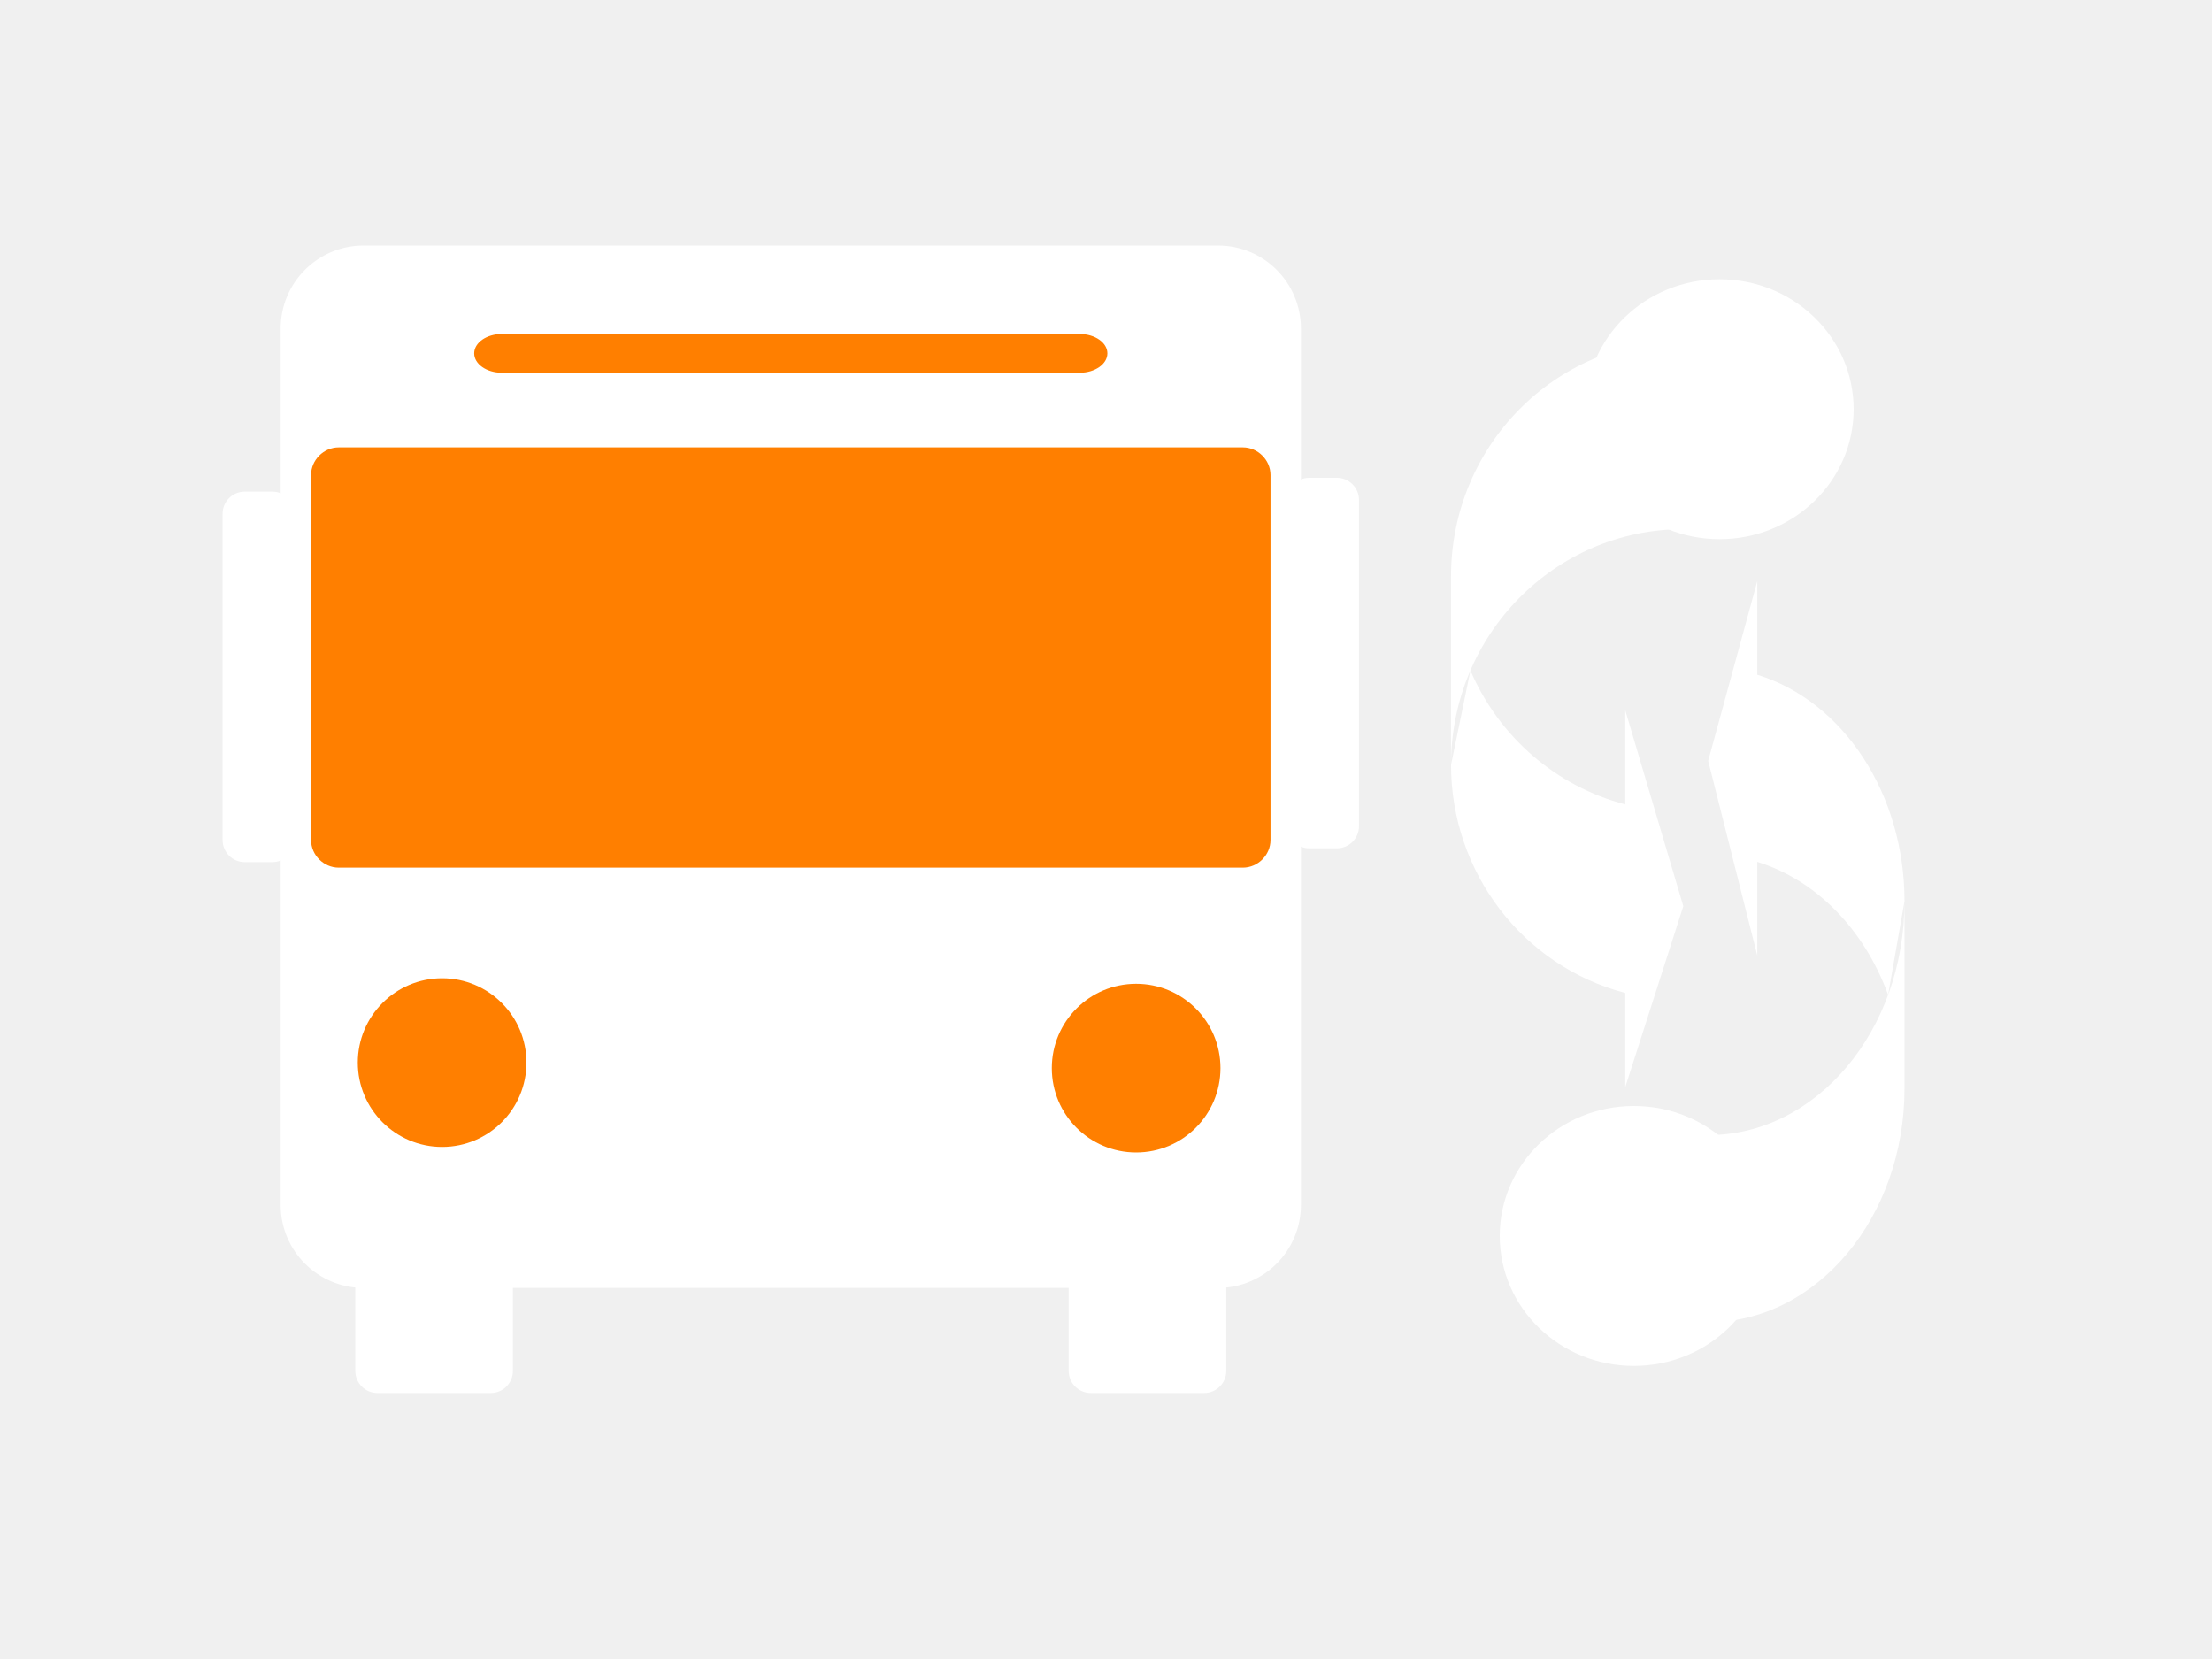
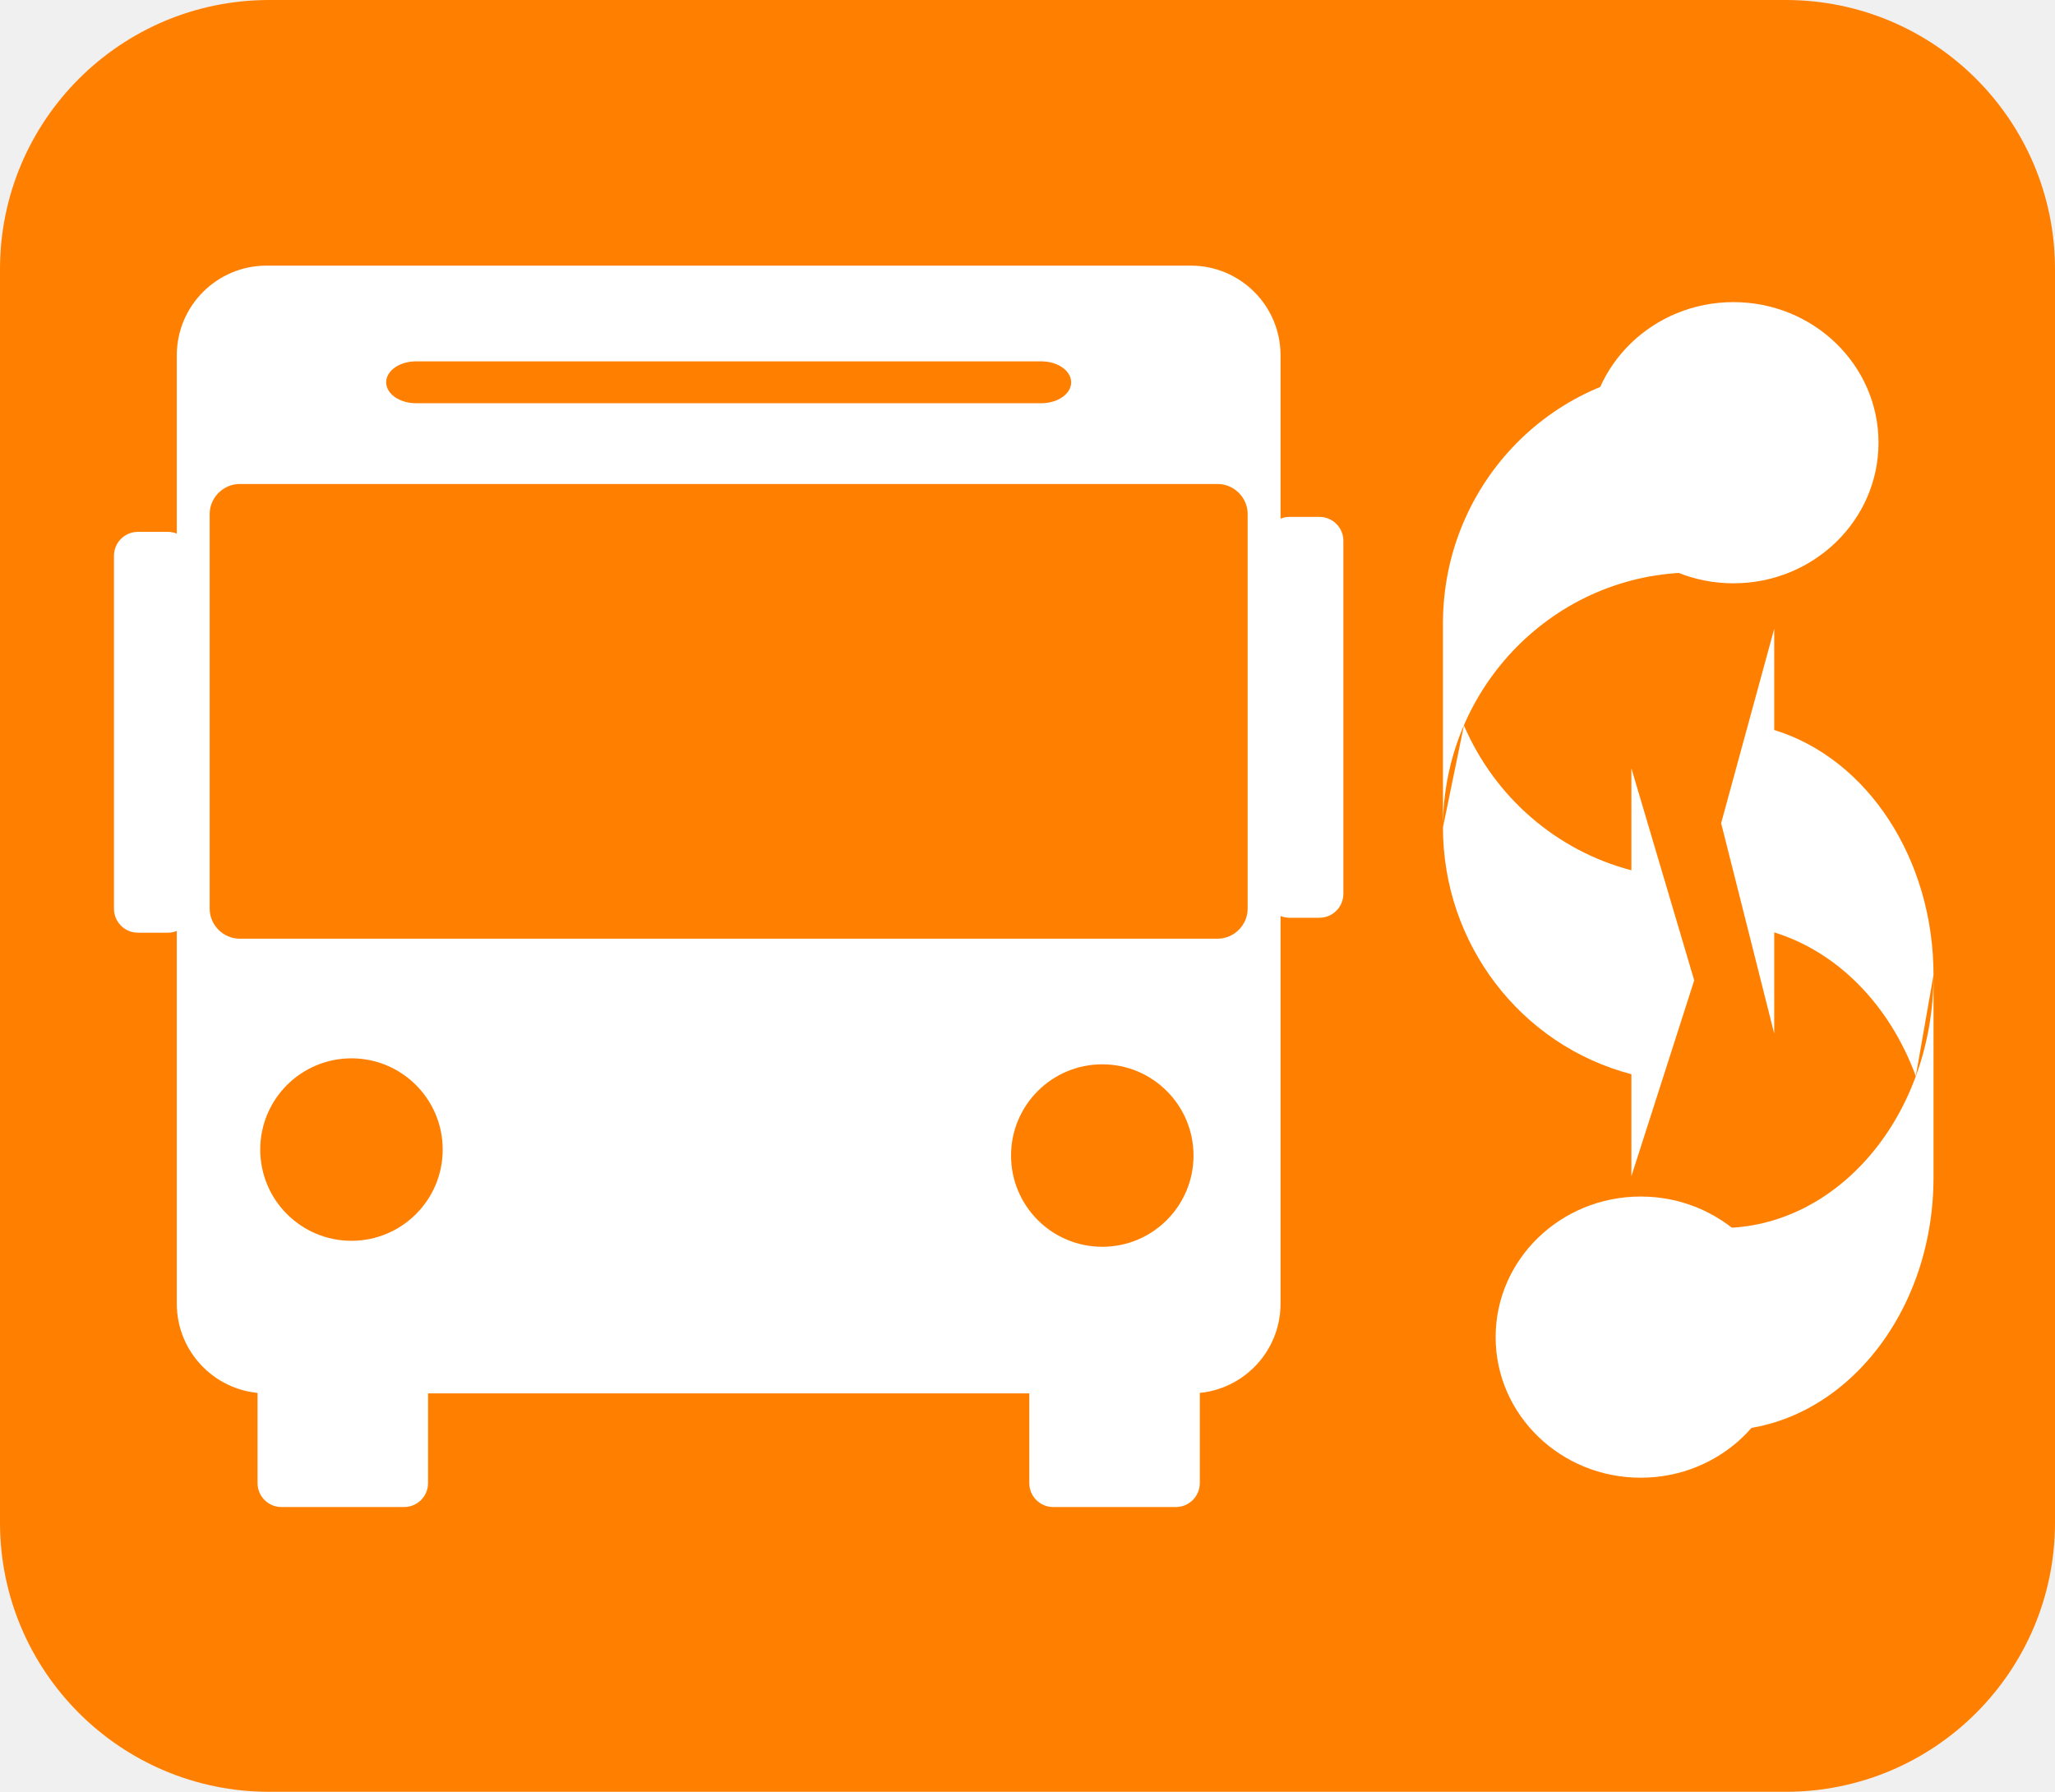
- <svg xmlns="http://www.w3.org/2000/svg" width="800" height="600">
+ <svg xmlns="http://www.w3.org/2000/svg" width="687" height="599">
  <g>
-     <rect stroke="#000" stroke-width="0" rx="30" id="svg_2" height="377" width="369" y="88.8" x="101.5" fill="#ffffff" />
-     <path id="svg_3" d="m112.5,171.8c0,-5.434 4.566,-10 10,-10l327,0c5.434,0 10,4.566 10,10l0,132c0,5.434 -4.566,10 -10,10l-327,0c-5.434,0 -10,-4.566 -10,-10l0,-132z" opacity="undefined" stroke-width="0" stroke="#000" fill="#ff7f00" />
-     <ellipse ry="30.5" rx="30.5" id="svg_4" cy="384.3" cx="159.9" stroke-width="0" stroke="#000" fill="#ff7f00" />
-     <ellipse ry="30.5" rx="30.5" id="svg_6" cy="386.3" cx="410.9" stroke-width="0" stroke="#000" fill="#ff7f00" />
-     <rect stroke="#000" stroke-width="0" rx="8" id="svg_7" height="61" width="57" y="442.8" x="128.5" fill="#ffffff" />
-     <rect stroke="#000" stroke-width="0" rx="8" id="svg_8" height="61" width="57" y="442.8" x="386.5" fill="#ffffff" />
-     <rect stroke="#000" stroke-width="0" rx="8" id="svg_9" height="134" width="26" y="177.8" x="80.5" fill="#ffffff" />
-     <rect stroke="#000" stroke-width="0" rx="8" id="svg_10" height="134" width="26" y="172.8" x="465.5" fill="#ffffff" />
-     <rect stroke="#000" stroke-width="0" rx="10" id="svg_11" height="14" width="229" y="120.8" x="171.5" fill="#ff7f00" />
-     <ellipse stroke="#000" ry="47" rx="48.5" id="svg_12" cy="148" cx="621.9" stroke-width="0" fill="#ffffff" />
-     <path stroke="#000" id="svg_14" d="m590.9,494c-26.796,0 -48.5,-21.033 -48.5,-47c0,-25.967 21.704,-47 48.5,-47c26.796,0 48.5,21.033 48.5,47c0,25.967 -21.704,47 -48.5,47z" opacity="undefined" stroke-width="0" fill="#ffffff" />
-     <path stroke="#000" id="svg_22" d="m688.788,325.939c0,46.717 -31.788,84.589 -71,84.589l0,67.672l0,0c39.212,0 71,-37.872 71,-84.589l0,-67.672c0,-38.573 -21.902,-72.26 -53.25,-81.903l0,-33.836l-17.75,64.985l17.75,70.358l0,-33.836l0,0c21.138,6.502 38.59,24.229 47.323,48.068" stroke-width="0" fill="#ffffff" />
-     <path stroke="#000" id="svg_25" d="m524.788,276.597c0,-47.066 37.608,-85.221 84,-85.221l0,-68.177l0,0c-46.392,0 -84,38.155 -84,85.221l0,68.177c0,38.86 25.912,72.799 63,82.515l0,34.088l21,-65.47l-21,-70.883l0,34.088l0,0c-25.008,-6.551 -45.656,-24.41 -55.987,-48.426" stroke-width="0" fill="#ffffff" />
+     <rect stroke="#444444" rx="90" id="svg_28" height="599" width="687" y="0" x="0" stroke-width="0" fill="#ff7f00" />
+     <rect stroke="#000" stroke-width="0" rx="30" id="svg_2" height="377" width="369" y="88.8" x="59.1" fill="#ffffff" />
+     <path id="svg_3" d="m70.1,171.8c0,-5.434 4.566,-10 10,-10l327,0c5.434,0 10,4.566 10,10l0,132c0,5.434 -4.566,10 -10,10l-327,0c-5.434,0 -10,-4.566 -10,-10l0,-132z" opacity="undefined" stroke-width="0" stroke="#000" fill="#ff7f00" />
+     <ellipse ry="30.5" rx="30.5" id="svg_4" cy="384.3" cx="117.5" stroke-width="0" stroke="#000" fill="#ff7f00" />
+     <ellipse ry="30.5" rx="30.5" id="svg_6" cy="386.3" cx="368.5" stroke-width="0" stroke="#000" fill="#ff7f00" />
+     <rect stroke="#000" stroke-width="0" rx="8" id="svg_7" height="61" width="57" y="442.8" x="86.1" fill="#ffffff" />
+     <rect stroke="#000" stroke-width="0" rx="8" id="svg_8" height="61" width="57" y="442.8" x="344.1" fill="#ffffff" />
+     <rect stroke="#000" stroke-width="0" rx="8" id="svg_9" height="134" width="26" y="177.8" x="38.1" fill="#ffffff" />
+     <rect stroke="#000" stroke-width="0" rx="8" id="svg_10" height="134" width="26" y="172.8" x="423.1" fill="#ffffff" />
+     <rect stroke="#000" stroke-width="0" rx="10" id="svg_11" height="14" width="229" y="120.8" x="129.1" fill="#ff7f00" />
+     <ellipse stroke="#000" ry="47" rx="48.5" id="svg_12" cy="148" cx="579.5" stroke-width="0" fill="#ffffff" />
+     <path stroke="#000" id="svg_14" d="m548.5,494c-26.796,0 -48.5,-21.033 -48.5,-47c0,-25.967 21.704,-47 48.5,-47c26.796,0 48.5,21.033 48.5,47c0,25.967 -21.704,47 -48.5,47z" opacity="undefined" stroke-width="0" fill="#ffffff" />
+     <path stroke="#000" id="svg_22" d="m646.388,325.939c0,46.717 -31.788,84.589 -71,84.589l0,67.672l0,0c39.212,0 71,-37.872 71,-84.589l0,-67.672c0,-38.573 -21.902,-72.26 -53.25,-81.903l0,-33.836l-17.75,64.985l17.75,70.358l0,-33.836l0,0c21.138,6.502 38.59,24.229 47.323,48.068" stroke-width="0" fill="#ffffff" />
+     <path stroke="#000" id="svg_25" d="m482.388,276.597c0,-47.066 37.608,-85.221 84,-85.221l0,-68.177l0,0c-46.392,0 -84,38.155 -84,85.221l0,68.177c0,38.86 25.912,72.799 63,82.515l0,34.088l21,-65.47l-21,-70.883l0,34.088l0,0c-25.008,-6.551 -45.656,-24.41 -55.987,-48.426" stroke-width="0" fill="#ffffff" />
  </g>
</svg>
